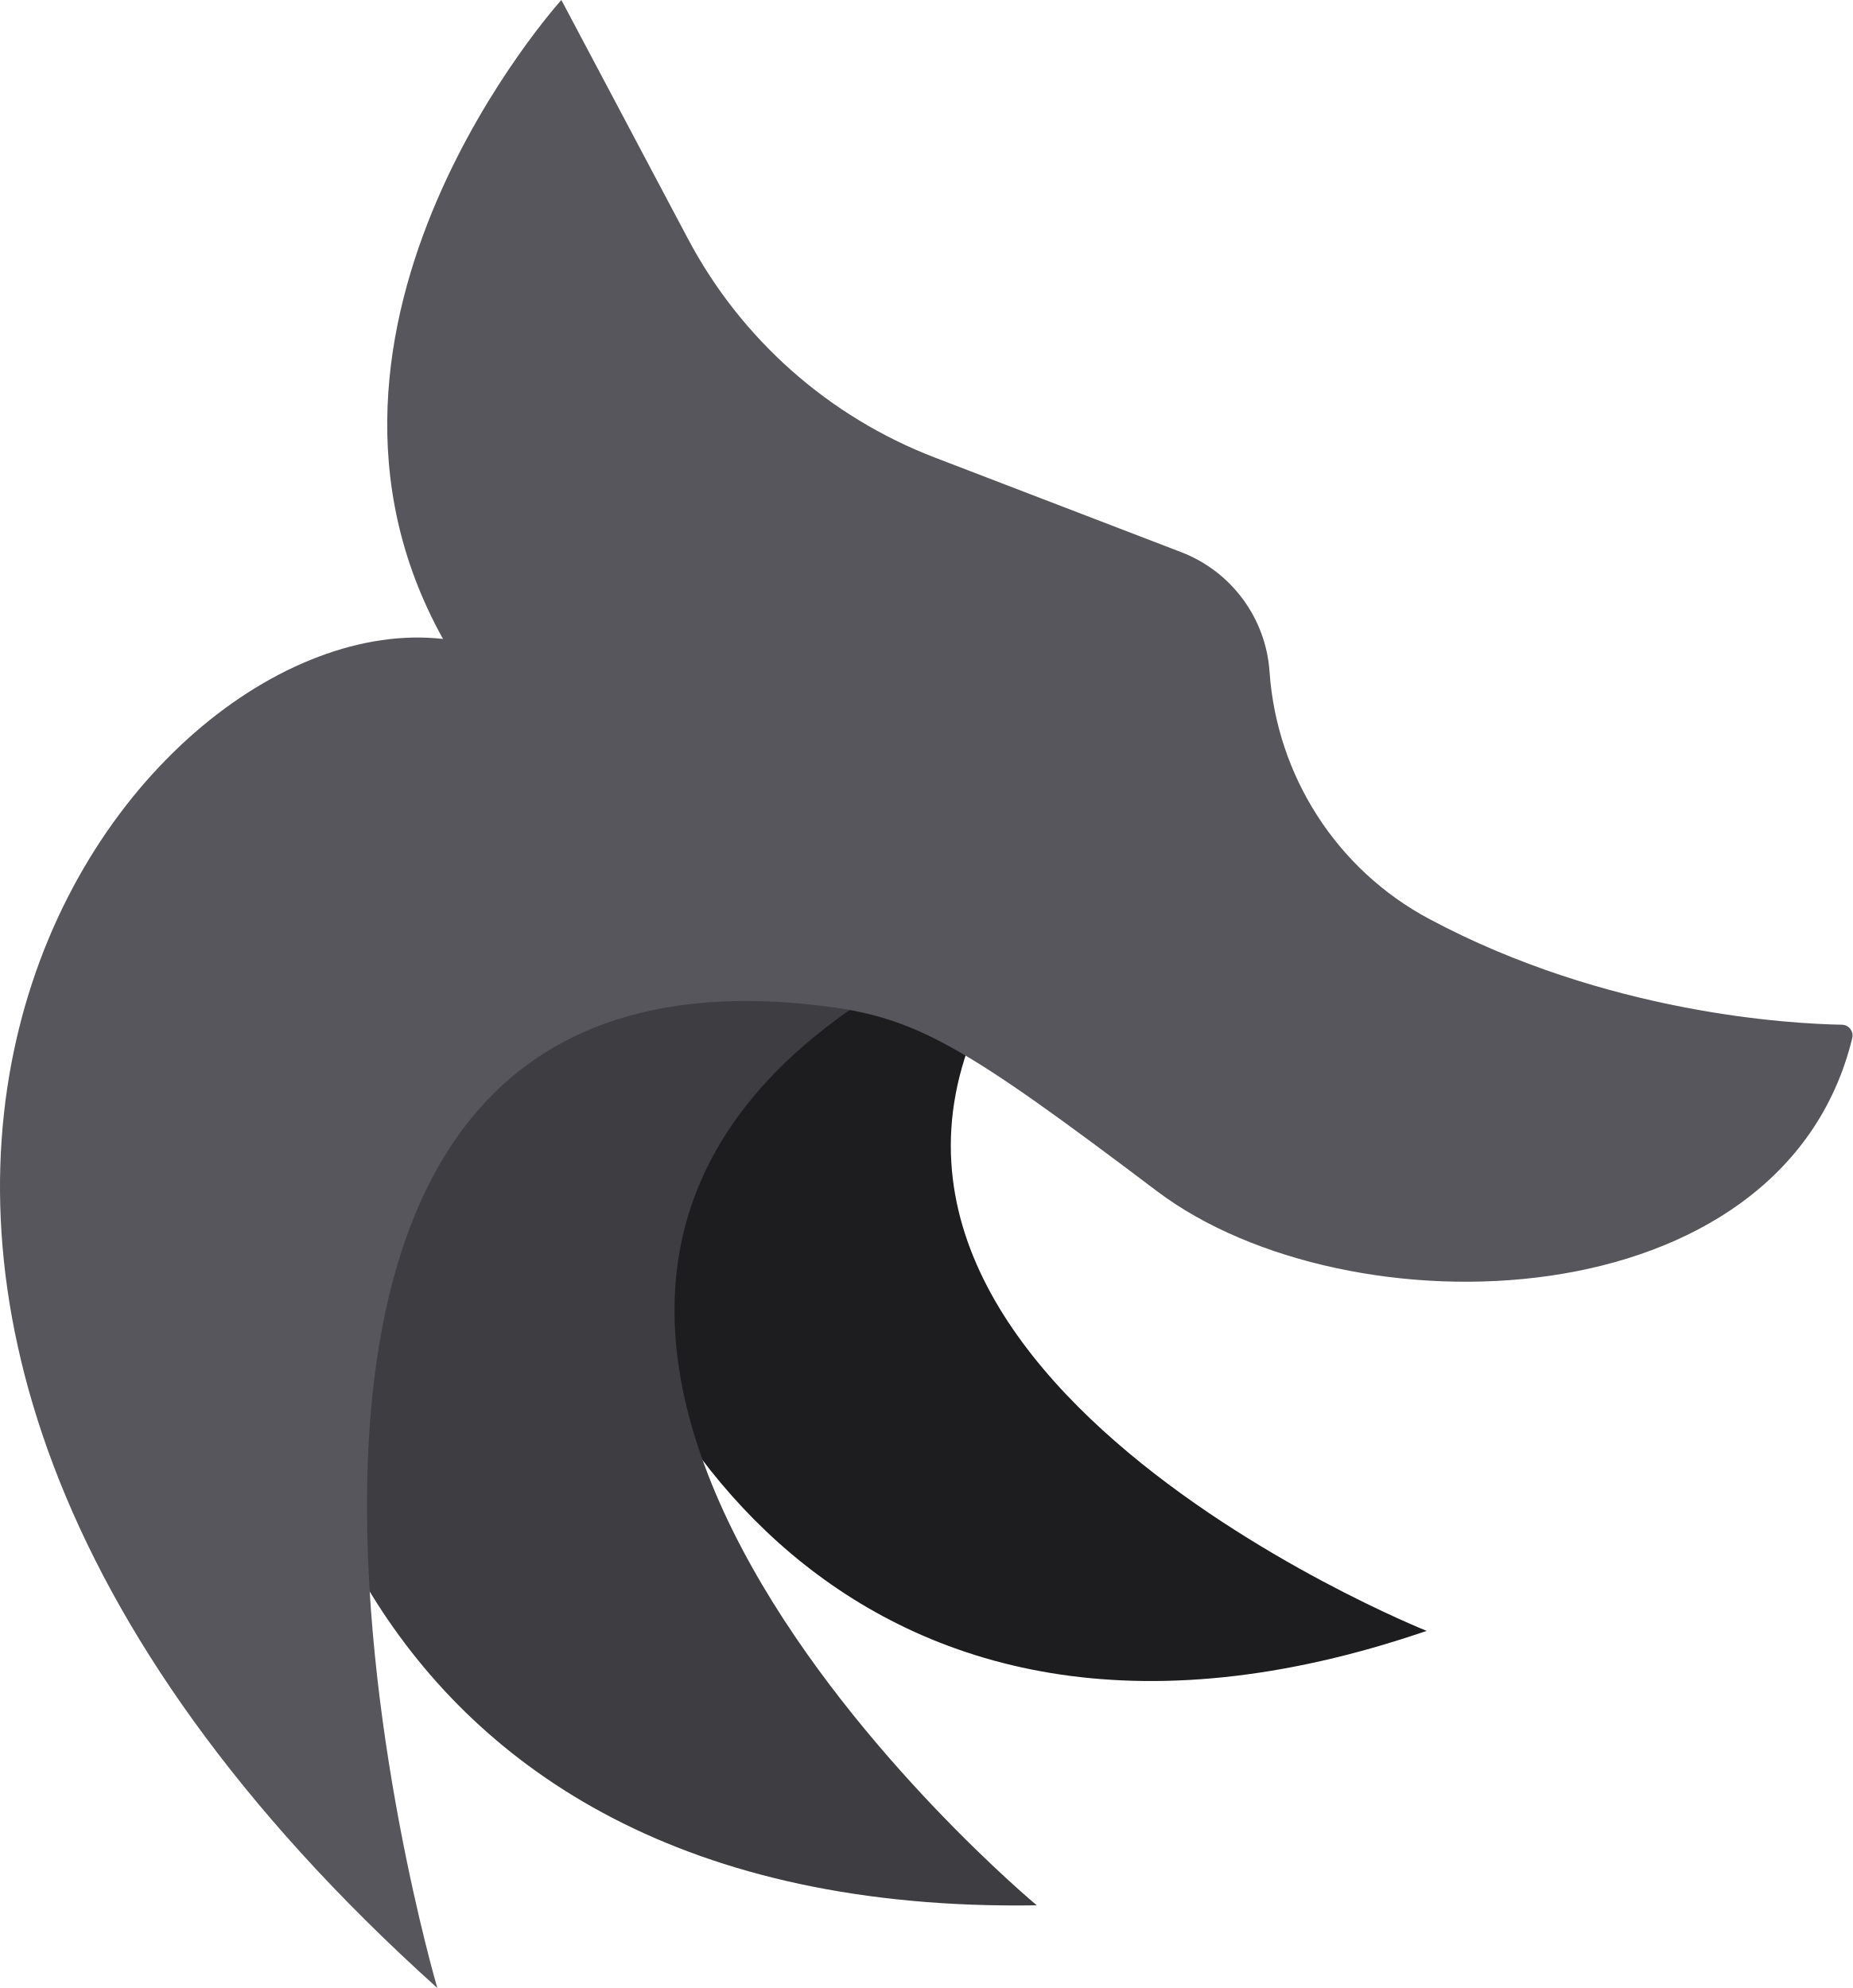
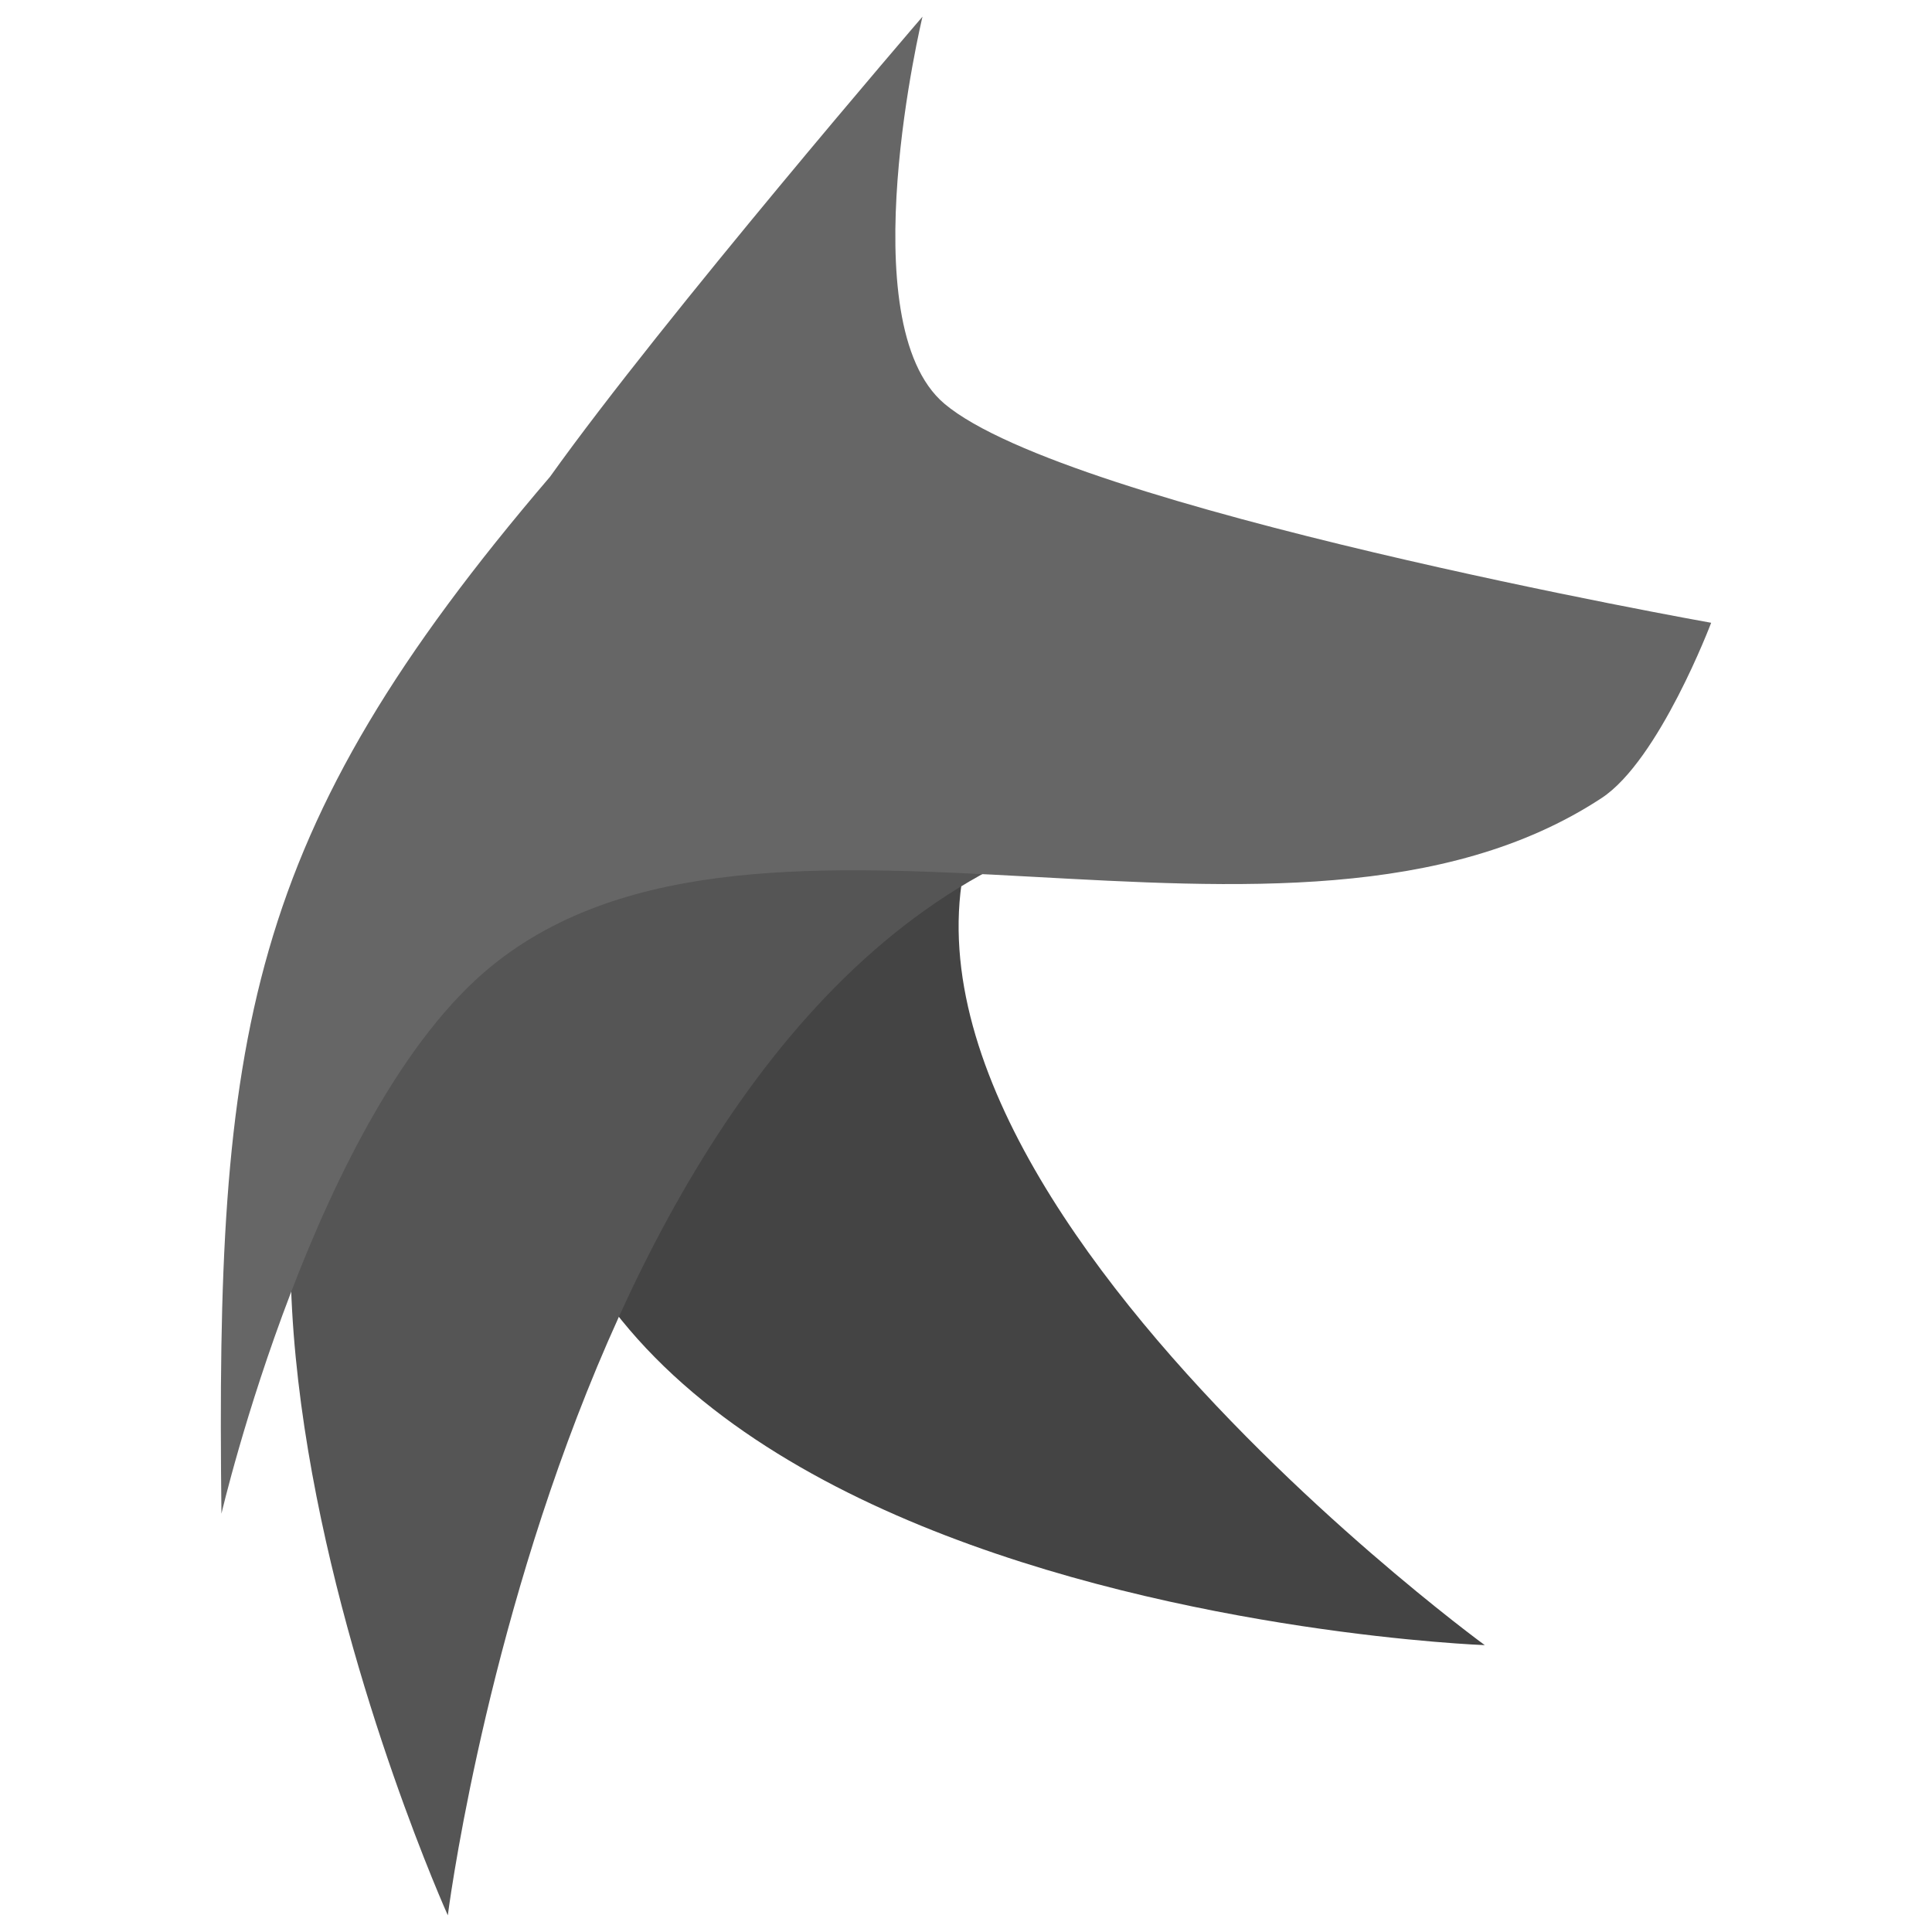
- <svg xmlns="http://www.w3.org/2000/svg" version="1.1" id="svg869" xml:space="preserve" width="88.418" height="94.892" viewBox="0 0 88.418 94.892">
-   <defs id="defs873">
-     <clipPath clipPathUnits="userSpaceOnUse" id="clipPath907">
-       <path d="M 0,500 H 500 V 0 H 0 Z" id="path905" />
-     </clipPath>
-     <clipPath clipPathUnits="userSpaceOnUse" id="clipPath949">
-       <path d="M 0,500 H 500 V 0 H 0 Z" id="path947" />
-     </clipPath>
-     <clipPath clipPathUnits="userSpaceOnUse" id="clipPath983">
-       <path d="M 0,500 H 500 V 0 H 0 Z" id="path981" />
-     </clipPath>
-     <clipPath clipPathUnits="userSpaceOnUse" id="clipPath1017">
-       <path d="M 0,500 H 500 V 0 H 0 Z" id="path1015" />
-     </clipPath>
-     <clipPath clipPathUnits="userSpaceOnUse" id="clipPath1047">
-       <path d="M 0,500 H 500 V 0 H 0 Z" id="path1045" />
-     </clipPath>
-     <clipPath clipPathUnits="userSpaceOnUse" id="clipPath1087">
-       <path d="M 0,500 H 500 V 0 H 0 Z" id="path1085" />
-     </clipPath>
-     <clipPath clipPathUnits="userSpaceOnUse" id="clipPath1115">
-       <path d="M 0,500 H 500 V 0 H 0 Z" id="path1113" />
-     </clipPath>
-     <clipPath clipPathUnits="userSpaceOnUse" id="clipPath1145">
-       <path d="M 0,500 H 500 V 0 H 0 Z" id="path1143" />
-     </clipPath>
-     <clipPath clipPathUnits="userSpaceOnUse" id="clipPath1167">
-       <path d="M 0,500 H 500 V 0 H 0 Z" id="path1165" />
-     </clipPath>
-     <clipPath clipPathUnits="userSpaceOnUse" id="clipPath1183">
-       <path d="M 0,500 H 500 V 0 H 0 Z" id="path1181" />
-     </clipPath>
-   </defs>
-   <g id="g877" transform="matrix(1.333333,0,0,-1.333333,-289.1244,298.7134)">
-     <g id="g1011" transform="translate(-4.179451,63.62007)">
-       <g id="g1013" clip-path="url(#clipPath1017)">
-         <g id="g1019" transform="translate(257.583,126.4668)">
-           <path d="m 0,0 h -14.926 c 0.213,-0.029 0.423,-0.076 0.641,-0.087 0,0 -1.988,-3.278 -1.65,-7.105 0.748,-8.44 9.585,-24.395 30.443,-17.244 0,0 -24.868,9.922 -14.508,24.436" style="fill:#1d1d1f;fill-opacity:1;fill-rule:nonzero;stroke:none" id="path1021" />
-         </g>
-         <g id="g1023" transform="translate(253.2012,125.3789)">
-           <path d="m 0,0 v 7.019 h -22.189 c 1.187,-1.572 2.63,-2.839 4.415,-3.52 0,0 -3.323,-2.863 -4.308,-7.146 -2.171,-9.445 1.798,-29.927 27.016,-29.526 0,0 -25.542,21.237 -4.934,33.173" style="fill:#3e3e42;fill-opacity:1;fill-rule:nonzero;stroke:none" id="path1025" />
-         </g>
-         <g id="g1027" transform="translate(236.8813,137.541)">
-           <path d="m 0,0 c -11.385,1.303 -29.017,-22.374 -0.204,-48.295 0,0 -11.234,38.198 13.759,35.163 3.403,-0.414 5.083,-1.412 12.002,-6.637 6.815,-5.145 22.394,-4.758 24.887,5.48 0.058,0.239 -0.124,0.476 -0.37,0.479 -1.802,0.031 -8.421,0.385 -14.789,3.795 -3.294,1.764 -5.441,5.114 -5.699,8.841 -0.131,1.921 -1.367,3.592 -3.165,4.282 l -8.819,3.387 c -3.793,1.456 -6.931,4.236 -8.833,7.827 L 4.236,22.874 C 4.236,22.874 -6.274,11.262 0,0" style="fill:#57565c;fill-opacity:1;fill-rule:nonzero;stroke:none" id="path1029" />
-         </g>
-       </g>
+ <svg xmlns="http://www.w3.org/2000/svg" width="100mm" height="100mm" viewBox="0 0 100 100" version="1.1" id="svg8">
+   <defs id="defs2" />
+   <g id="layer1" transform="translate(-76.31985,-54.12499)">
+     <g id="g818" transform="translate(11.43076,-0.863103)">
+       <path id="path870" d="m 141.741,140.14 c 0,0 -39.375,-28.716 -23.435,-47.247 L 94.116,97.429 C 79.753,137.872 141.741,140.14 141.741,140.14 Z" style="fill:#444444;fill-opacity:1;stroke:none;stroke-width:0.265px;stroke-linecap:butt;stroke-linejoin:miter;stroke-opacity:1" />
+       <path id="path819" d="m 88.068,154.125 c 0,0 -20.417,-45.276 3.402,-56.696 0,0 64.724,-4.239 34.018,-0.378 C 94.782,100.911 88.068,154.125 88.068,154.125 Z" style="fill:#555555;fill-opacity:1;stroke:none;stroke-width:0.265px;stroke-linecap:butt;stroke-linejoin:miter;stroke-opacity:1" />
+       <path id="path817" d="m 153.458,87.223 c 0,0 -33.274,-5.919 -39.687,-11.339 -4.954,-4.186 -1.134,-20.033 -1.134,-20.033 0,0 -13.341,15.502 -19.277,23.812 -15.842,18.521 -17.301,28.888 -17.009,53.673 0,0 4.88,-20.947 13.985,-28.348 13.989,-11.371 41.264,1.94 57.452,-8.693 2.98,-1.958 5.67,-9.071 5.67,-9.071 z" style="fill:#666666;fill-opacity:1;stroke:none;stroke-width:0.265px;stroke-linecap:butt;stroke-linejoin:miter;stroke-opacity:1" />
    </g>
  </g>
</svg>
